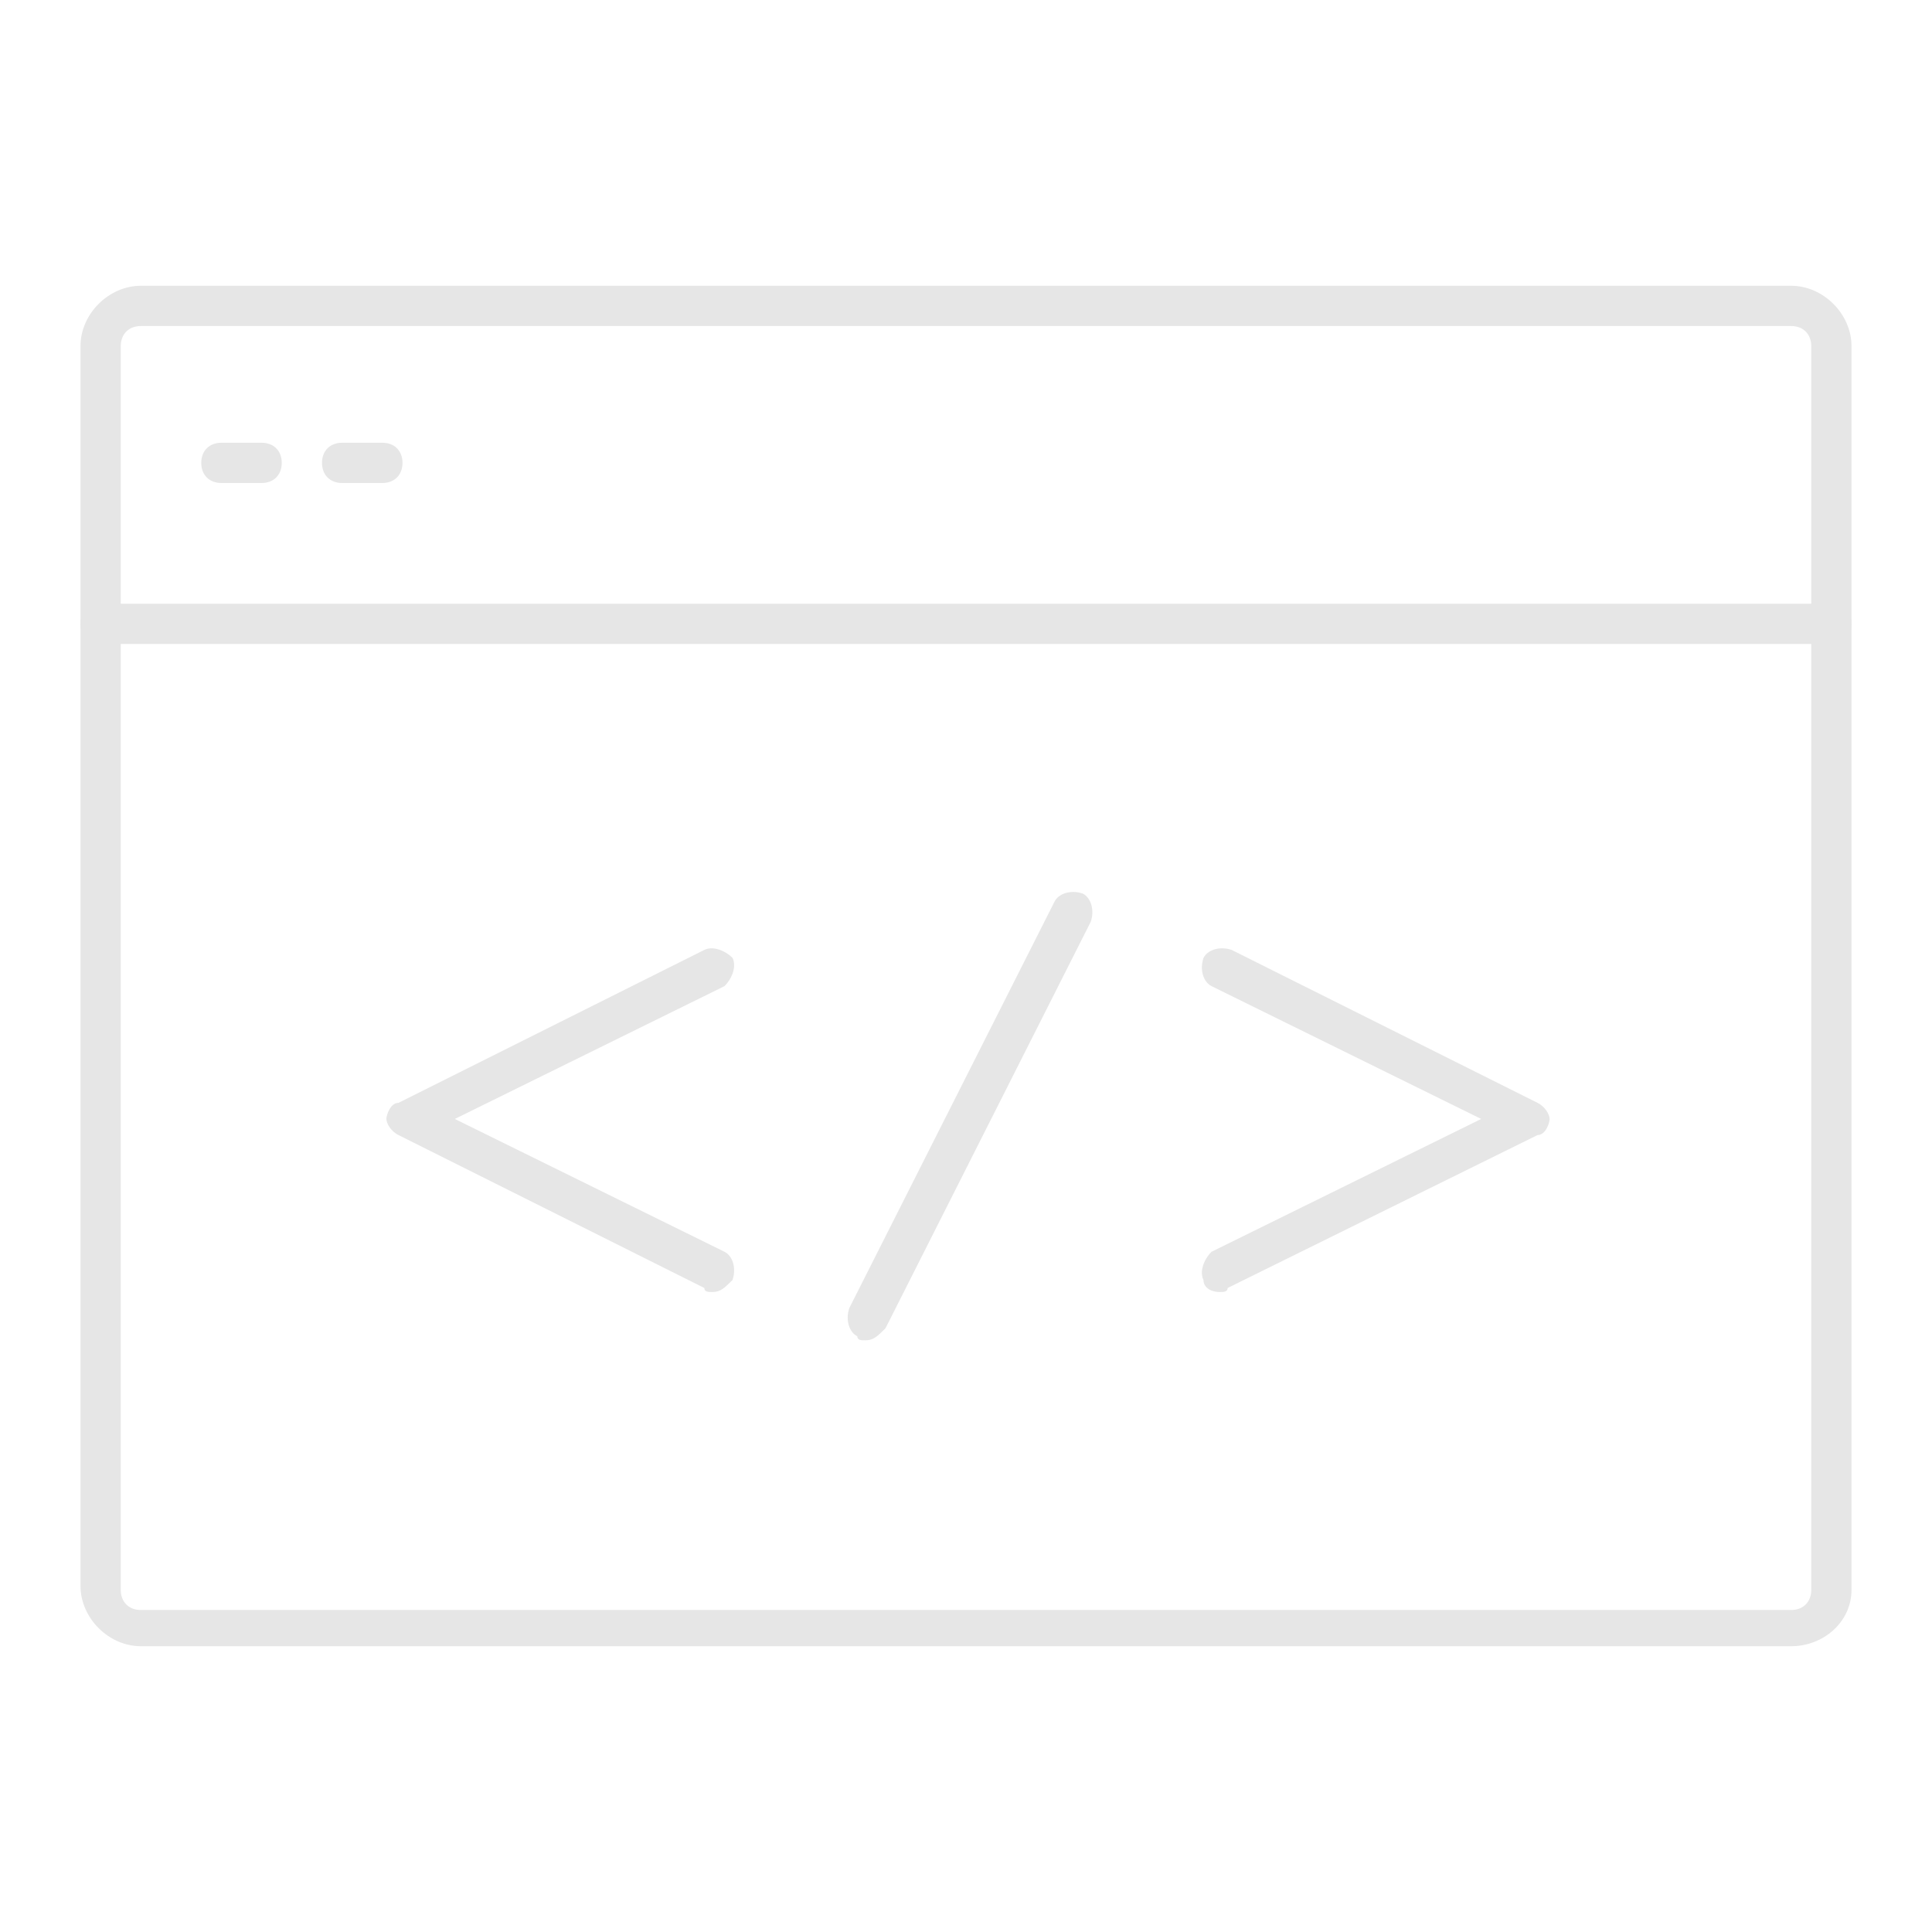
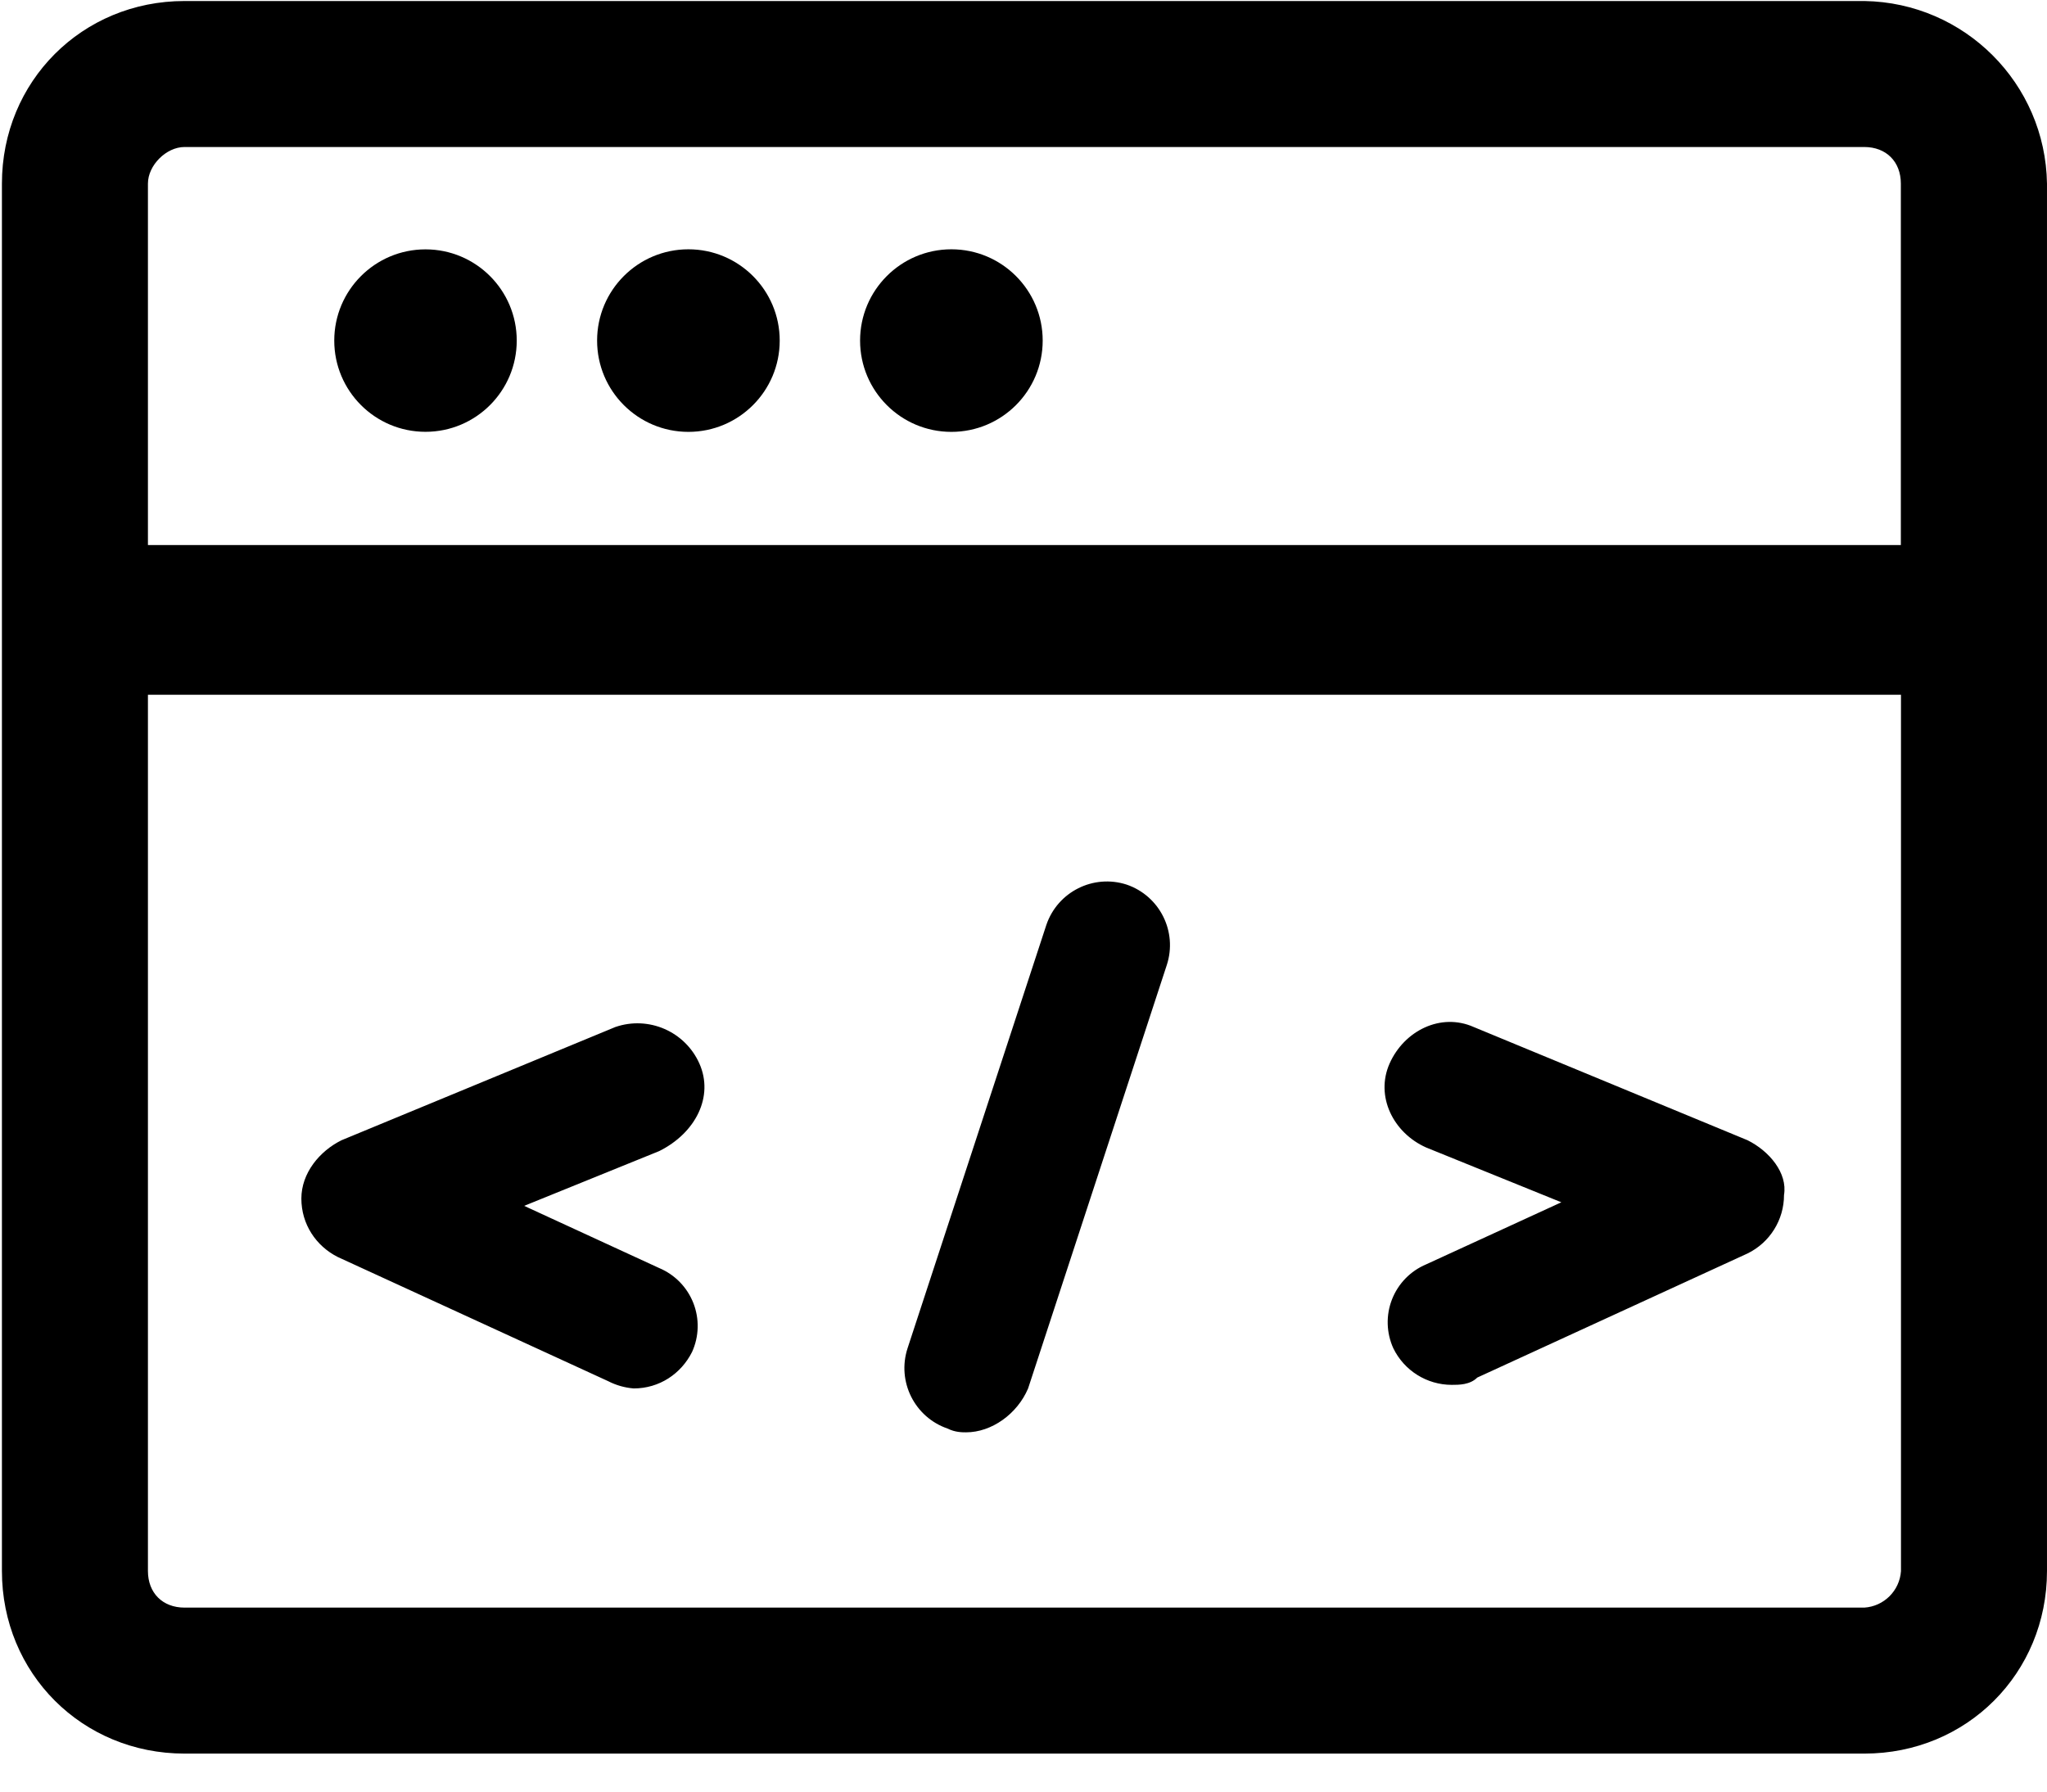
- <svg xmlns="http://www.w3.org/2000/svg" t="1596027802799" class="icon" viewBox="0 0 1024 1024" version="1.1" p-id="5599" width="200" height="200">
+ <svg xmlns="http://www.w3.org/2000/svg" t="1614497987517" class="icon" viewBox="0 0 1170 1024" version="1.1" p-id="1621" width="228.516" height="200">
  <defs>
    <style type="text/css" />
  </defs>
-   <path d="M949.333 872.533h-874.667c-17.067 0-32-14.933-32-32V183.467c0-17.067 14.933-32 32-32h874.667c17.067 0 32 14.933 32 32v659.2c0 17.067-14.933 29.867-32 29.867zM74.667 172.8c-6.4 0-10.667 4.267-10.667 10.667v659.2c0 6.4 4.267 10.667 10.667 10.667h874.667c6.4 0 10.667-4.267 10.667-10.667V183.467c0-6.4-4.267-10.667-10.667-10.667h-874.667z" fill="#e6e6e6" p-id="5600" />
-   <path d="M970.667 341.333h-917.333c-6.4 0-10.667-4.267-10.667-10.667s4.267-10.667 10.667-10.667h917.333c6.4 0 10.667 4.267 10.667 10.667s-4.267 10.667-10.667 10.667z" fill="#e6e6e6" p-id="5601" />
-   <path d="M377.6 684.8c-2.133 0-4.267 0-4.267-2.133l-162.133-81.067c-4.267-2.133-6.4-6.4-6.4-8.533s2.133-8.533 6.4-8.533l162.133-81.067c4.267-2.133 10.667 0 14.933 4.267 2.133 4.267 0 10.667-4.267 14.933l-142.933 70.4 142.933 70.4c4.267 2.133 6.4 8.533 4.267 14.933-4.267 4.267-6.4 6.4-10.667 6.4zM646.4 684.8c-4.267 0-8.533-2.133-8.533-6.4-2.133-4.267 0-10.667 4.267-14.933l142.933-70.4-142.933-70.4c-4.267-2.133-6.4-8.533-4.267-14.933 2.133-4.267 8.533-6.4 14.933-4.267l162.133 81.067c4.267 2.133 6.4 6.4 6.4 8.533s-2.133 8.533-6.4 8.533L650.667 682.667c0 2.133-2.133 2.133-4.267 2.133zM458.667 710.4c-2.133 0-4.267 0-4.267-2.133-4.267-2.133-6.4-8.533-4.267-14.933l108.8-215.467c2.133-4.267 8.533-6.4 14.933-4.267 4.267 2.133 6.4 8.533 4.267 14.933L469.333 704c-4.267 4.267-6.4 6.4-10.667 6.4z" fill="#e6e6e6" p-id="5602" />
-   <path d="M138.667 256h-21.333c-6.4 0-10.667-4.267-10.667-10.667s4.267-10.667 10.667-10.667h21.333c6.4 0 10.667 4.267 10.667 10.667s-4.267 10.667-10.667 10.667z" fill="#e6e6e6" p-id="5603" />
-   <path d="M202.667 256h-21.333c-6.4 0-10.667-4.267-10.667-10.667s4.267-10.667 10.667-10.667h21.333c6.4 0 10.667 4.267 10.667 10.667s-4.267 10.667-10.667 10.667z" fill="#e6e6e6" p-id="5604" />
+   <path d="M1065.691 0.585H105.399C46.958 0.585 1.097 46.519 1.097 104.96v793.161c0 58.514 45.861 104.375 104.375 104.375h960.146c58.514 0 104.375-45.934 104.375-104.375V104.96A106.057 106.057 0 0 0 1065.691 0.585zM105.399 84.041h960.146c12.507 0 20.919 8.338 20.919 20.919V311.589H84.553V104.96c0-10.459 10.459-20.919 20.919-20.919z m960.146 834.999H105.472c-12.581 0-20.919-8.411-20.919-20.919V397.166h1001.984v501.029a22.455 22.455 0 0 1-20.919 20.846z" p-id="1622" />
+   <path d="M191.049 194.706a52.151 52.151 0 1 0 104.302 0 52.151 52.151 0 0 0-104.302 0z m150.235 0a52.151 52.151 0 1 0 104.375 0 52.151 52.151 0 0 0-104.375 0z m150.309 0a52.151 52.151 0 1 0 104.375 0 52.151 52.151 0 0 0-104.375 0z m-91.867 413.257a38.766 38.766 0 0 0-47.982-20.846l-156.526 64.731c-12.581 6.217-22.967 18.798-22.967 33.353 0 14.629 8.338 27.136 20.846 33.426l154.478 70.949a38.619 38.619 0 0 0 14.629 4.169c14.629 0 27.063-8.338 33.353-20.846a35.913 35.913 0 0 0-18.798-47.982l-77.166-35.547 77.166-31.305c20.919-10.386 31.378-31.305 22.967-50.103z m599.113 43.886l-156.526-64.731c-18.798-8.338-39.717 2.121-48.055 20.846-8.338 18.798 2.121 39.717 20.919 48.055l77.239 31.305-77.239 35.474a35.913 35.913 0 0 0-18.798 47.982 37.157 37.157 0 0 0 33.353 20.919c4.169 0 10.459 0 14.629-4.169l154.478-70.949a37.157 37.157 0 0 0 20.846-33.426c2.121-12.507-8.338-25.088-20.846-31.305zM643.95 505.71a36.571 36.571 0 0 0-45.861 22.967l-79.36 242.103a36.571 36.571 0 0 0 22.967 45.934c4.169 2.121 8.338 2.121 10.459 2.121 14.629 0 29.257-10.459 35.474-25.088l79.287-242.103a36.571 36.571 0 0 0-22.967-45.934z" p-id="1623" />
</svg>
